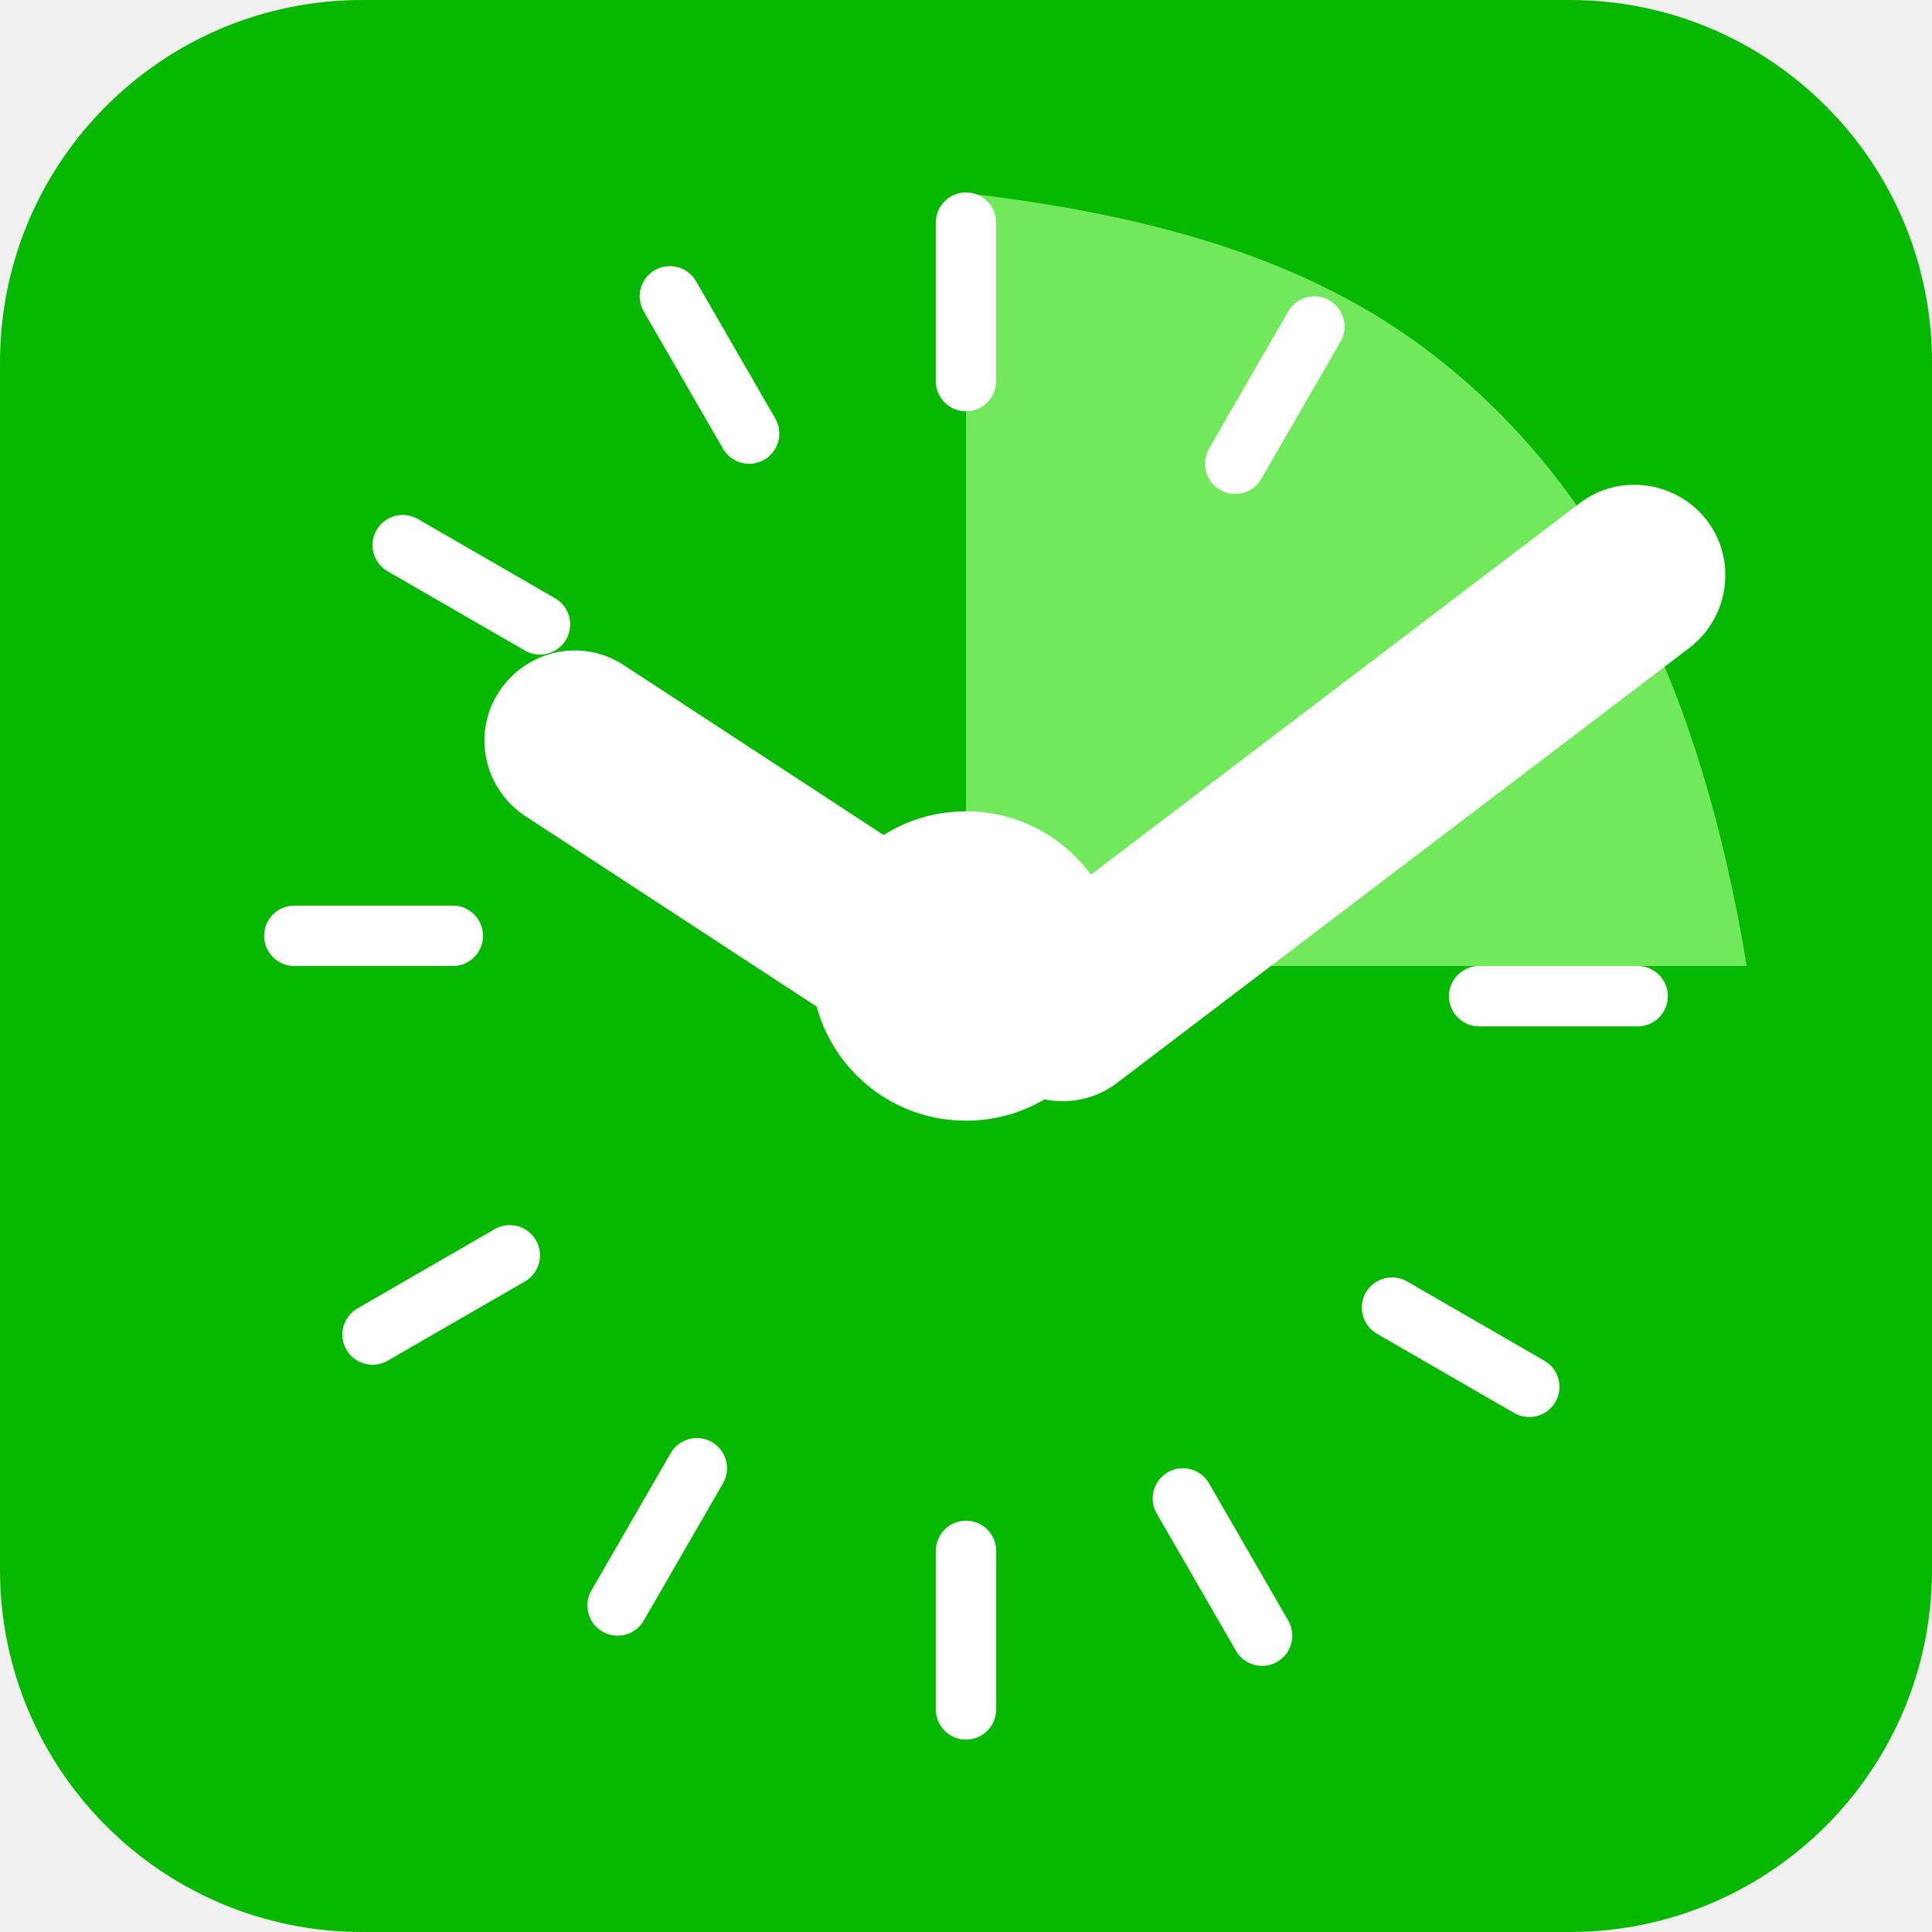
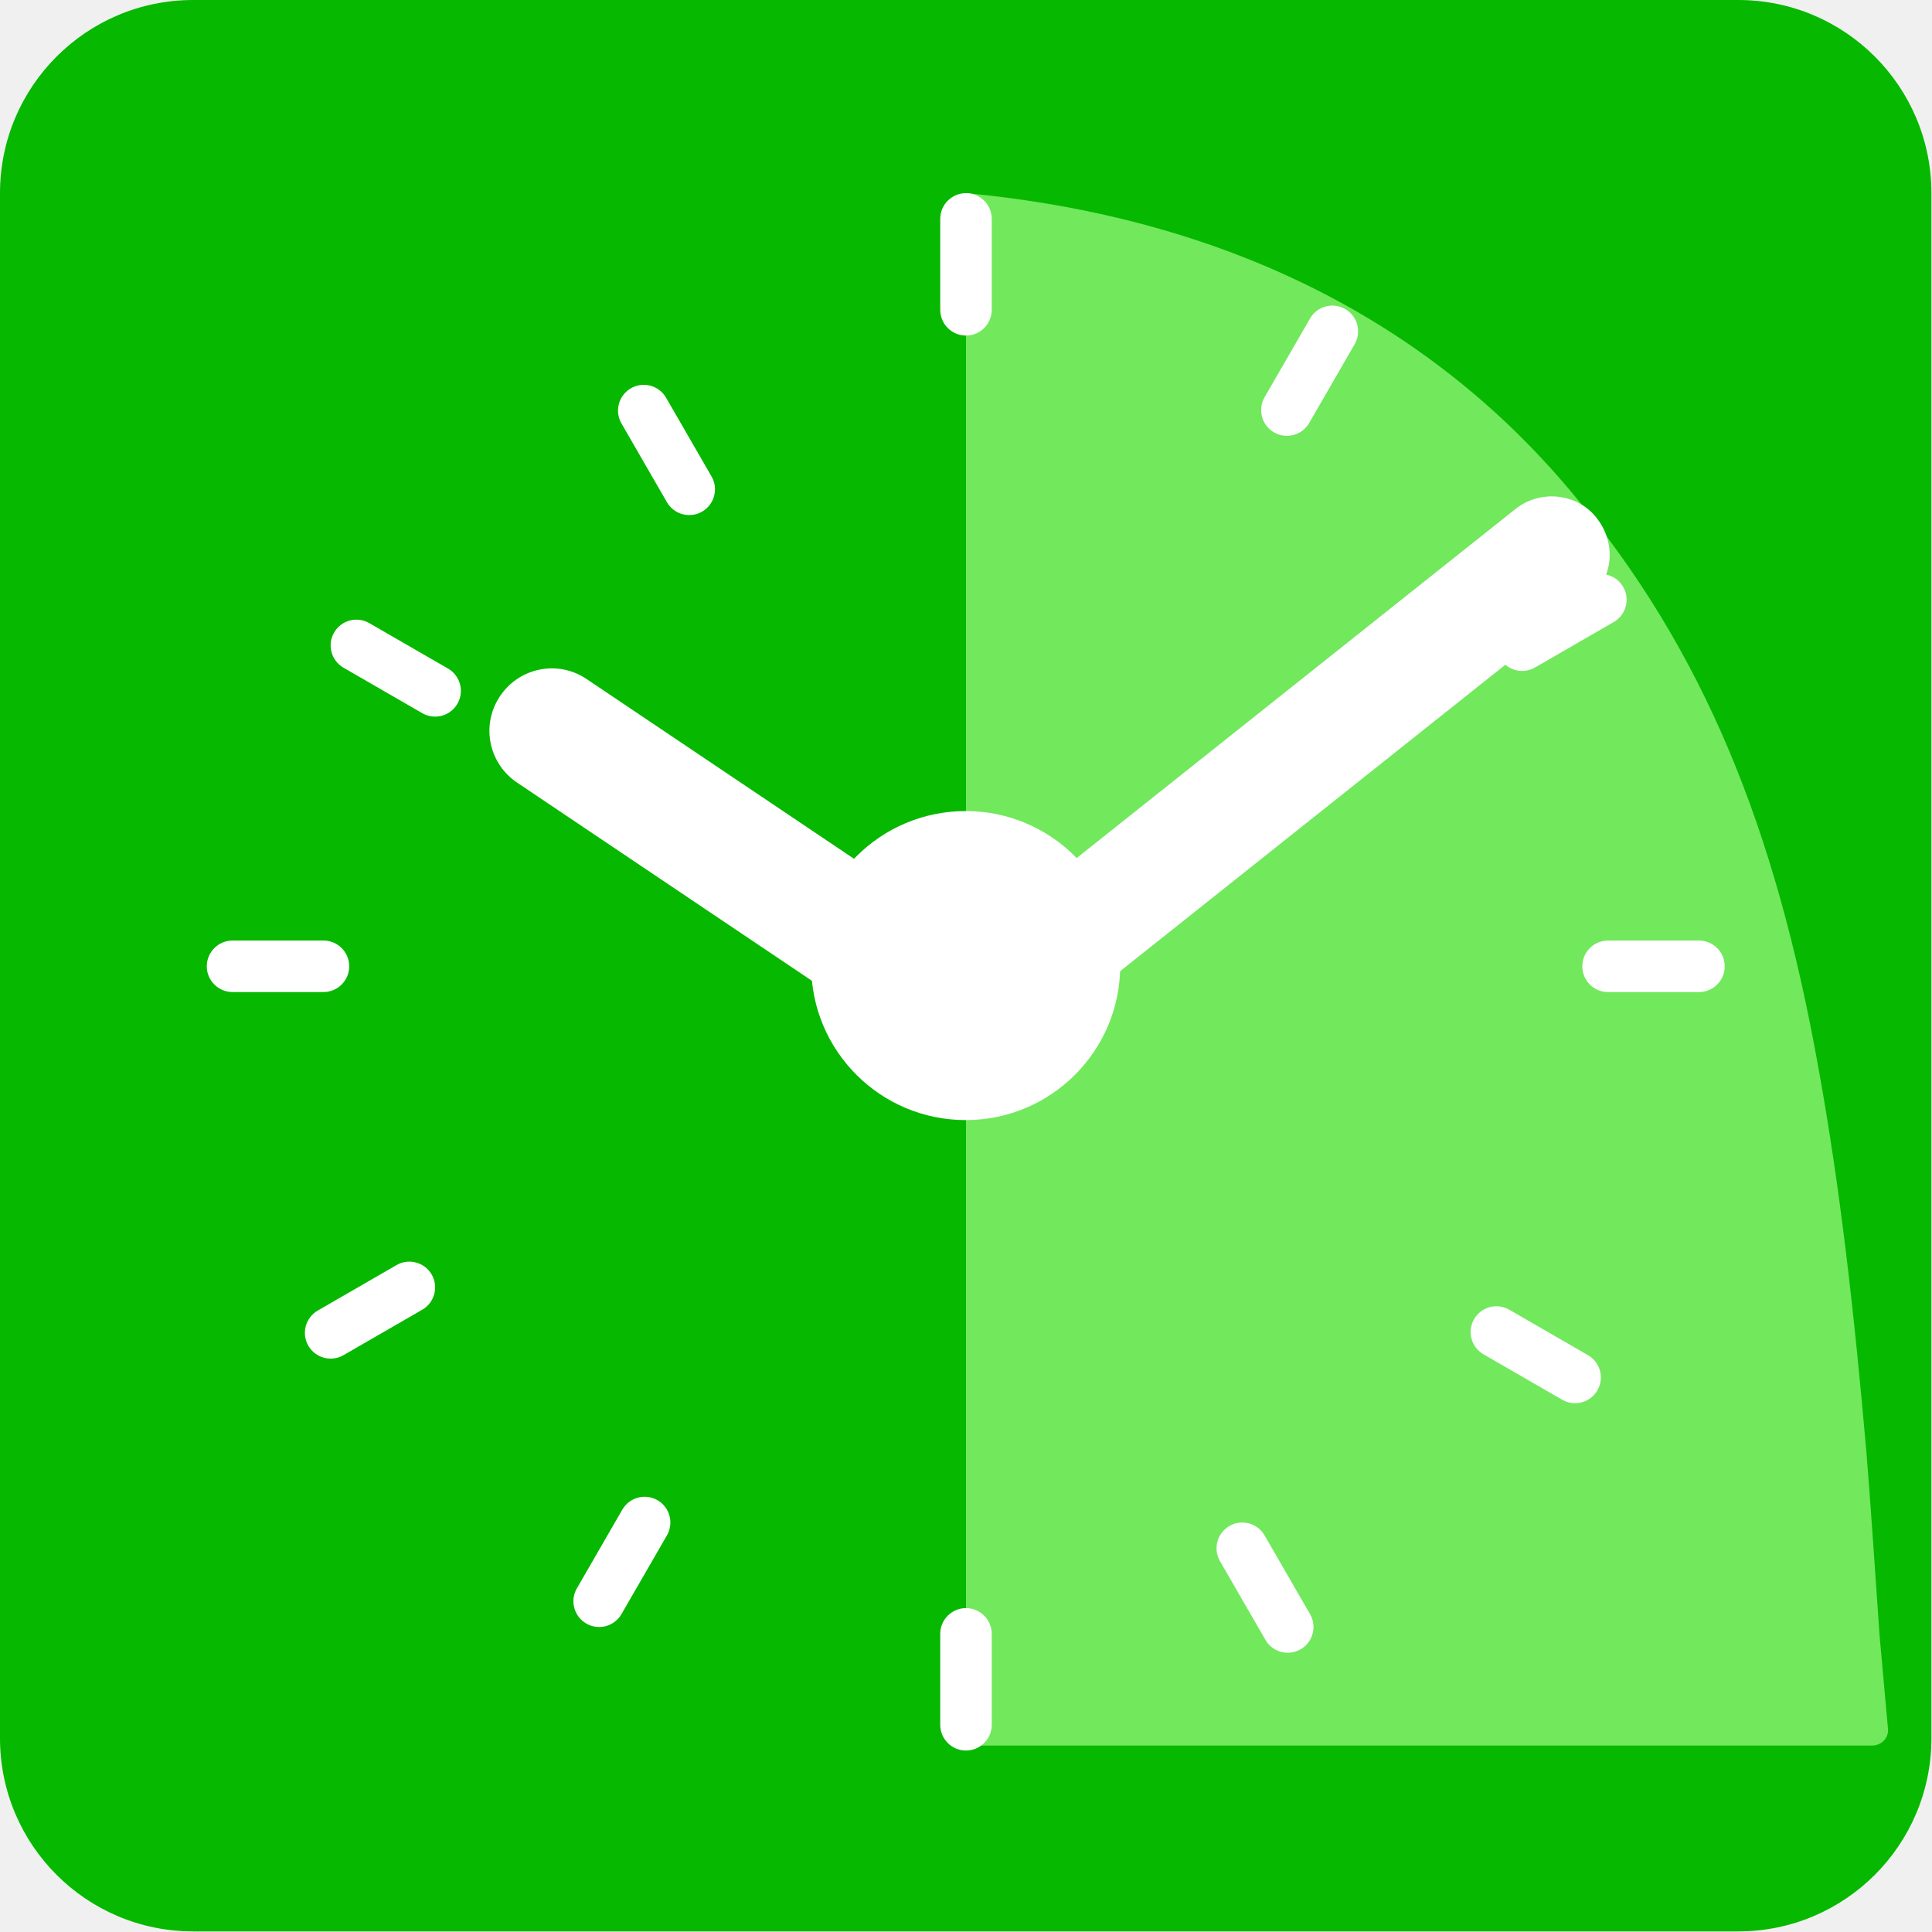
- <svg xmlns="http://www.w3.org/2000/svg" width="512" height="512" viewBox="0 0 512 512" fill="none">
-   <rect width="512" height="512" rx="96" fill="#07B800" />
-   <path d="M256 51.2V256H462.9C450.9 183.1 425.1 129.2 380.3 94.4C347.8 69 306.1 57 256 51.2Z" fill="#72E85D" />
-   <rect x="248" y="51" width="16" height="58" rx="8" fill="white" />
-   <rect x="345.4" y="75.6" width="16" height="58" rx="8" transform="rotate(30 345.4 75.6)" fill="white" />
-   <rect x="416.2" y="147.4" width="16" height="58" rx="8" transform="rotate(60 416.2 147.4)" fill="white" />
-   <rect x="442" y="256" width="16" height="58" rx="8" transform="rotate(90 442 256)" fill="white" />
-   <rect x="416.2" y="364.6" width="16" height="58" rx="8" transform="rotate(120 416.2 364.6)" fill="white" />
-   <rect x="345.4" y="436.4" width="16" height="58" rx="8" transform="rotate(150 345.4 436.4)" fill="white" />
-   <rect x="248" y="403" width="16" height="58" rx="8" fill="white" />
-   <rect x="166.6" y="436.4" width="16" height="58" rx="8" transform="rotate(-150 166.6 436.4)" fill="white" />
-   <rect x="95.8" y="364.6" width="16" height="58" rx="8" transform="rotate(-120 95.8 364.6)" fill="white" />
-   <rect x="70" y="256" width="16" height="58" rx="8" transform="rotate(-90 70 256)" fill="white" />
-   <rect x="95.8" y="147.4" width="16" height="58" rx="8" transform="rotate(-60 95.8 147.4)" fill="white" />
-   <rect x="166.6" y="75.6" width="16" height="58" rx="8" transform="rotate(-30 166.6 75.6)" fill="white" />
-   <path d="M132.2 183.4C139.4 172.3 154.1 169 165.2 176.2L258.2 237C269.3 244.2 272.6 258.9 265.4 270C258.2 281.1 243.5 284.4 232.4 277.2L139.4 216.4C128.3 209.2 125 194.5 132.2 183.4Z" fill="white" />
-   <path d="M267 248.6L418.7 133.3C429.2 125.3 444.4 127.5 452.4 138C460.4 148.5 458.2 163.7 447.7 171.7L296 287C285.5 295 270.3 292.8 262.3 282.3C254.3 271.8 256.5 256.6 267 248.6Z" fill="white" />
-   <circle cx="256" cy="256" r="41" fill="white" />
+ <svg xmlns="http://www.w3.org/2000/svg" width="512" height="512" viewBox="0 0 2062 2062" fill="none">
+   <path d="M0 206.137C0 92.291 92.291 0 206.137 0H1855.23C1969.08 0 2061.37 92.291 2061.37 206.137V1855.23C2061.37 1969.08 1969.08 2061.37 1855.23 2061.37H206.137C92.291 2061.37 0 1969.08 0 1855.23V206.137Z" fill="#07B800" />
+   <path d="M1031 206.137C1305 232 1523 341 1677 525C1818 693 1895 883 1941 1141C1964 1268 1979 1401 1992 1550C1997 1612 2001 1673 2006 1745C2009 1778 2012 1811 2015 1845C2016 1855 2008 1863 1998 1863H1031V206.137Z" fill="#72E85D" />
+   <rect x="1003.5" y="206.137" width="54.97" height="152" rx="27.485" fill="white" />
+   <rect x="1411.93" y="316.097" width="54.97" height="152" rx="27.485" transform="rotate(30 1411.93 316.097)" fill="white" />
+   <rect x="1718.64" y="602.548" width="54.97" height="152" rx="27.485" transform="rotate(60 1718.64 602.548)" fill="white" />
+   <rect x="1840.76" y="1003.84" width="54.97" height="152" rx="27.485" transform="rotate(90 1840.76 1003.84)" fill="white" />
+   <rect x="1718.64" y="1460.09" width="54.97" height="152" rx="27.485" transform="rotate(120 1718.64 1460.09)" fill="white" />
+   <rect x="1411.93" y="1746.54" width="54.97" height="152" rx="27.485" transform="rotate(150 1411.93 1746.54)" fill="white" />
+   <rect x="1003.5" y="1716.32" width="54.97" height="152" rx="27.485" fill="white" />
+   <rect x="649.543" y="1746.54" width="54.97" height="152" rx="27.485" transform="rotate(-150 649.543 1746.54)" fill="white" />
+   <rect x="342.828" y="1460.09" width="54.97" height="152" rx="27.485" transform="rotate(-120 342.828 1460.09)" fill="white" />
+   <rect x="220.71" y="1058.8" width="54.97" height="152" rx="27.485" transform="rotate(-90 220.71 1058.8)" fill="white" />
+   <rect x="342.828" y="698.899" width="54.97" height="152" rx="27.485" transform="rotate(-60 342.828 698.899)" fill="white" />
+   <rect x="649.543" y="428.155" width="54.97" height="152" rx="27.485" transform="rotate(-30 649.543 428.155)" fill="white" />
+   <path d="M533 744C553 713 594 704 625 724L985 966C1016 986 1025 1027 1005 1058C985 1089 944 1098 913 1078L553 836C522 816 513 775 533 744Z" fill="white" />
+   <path d="M1042 1001L1619 542C1646 522 1685 527 1705 554C1726 582 1721 620 1694 640L1117 1099C1090 1119 1051 1114 1030 1086C1010 1059 1015 1021 1042 1001Z" fill="white" />
+   <circle cx="1030.69" cy="1030.54" r="164.91" fill="white" />
</svg>
